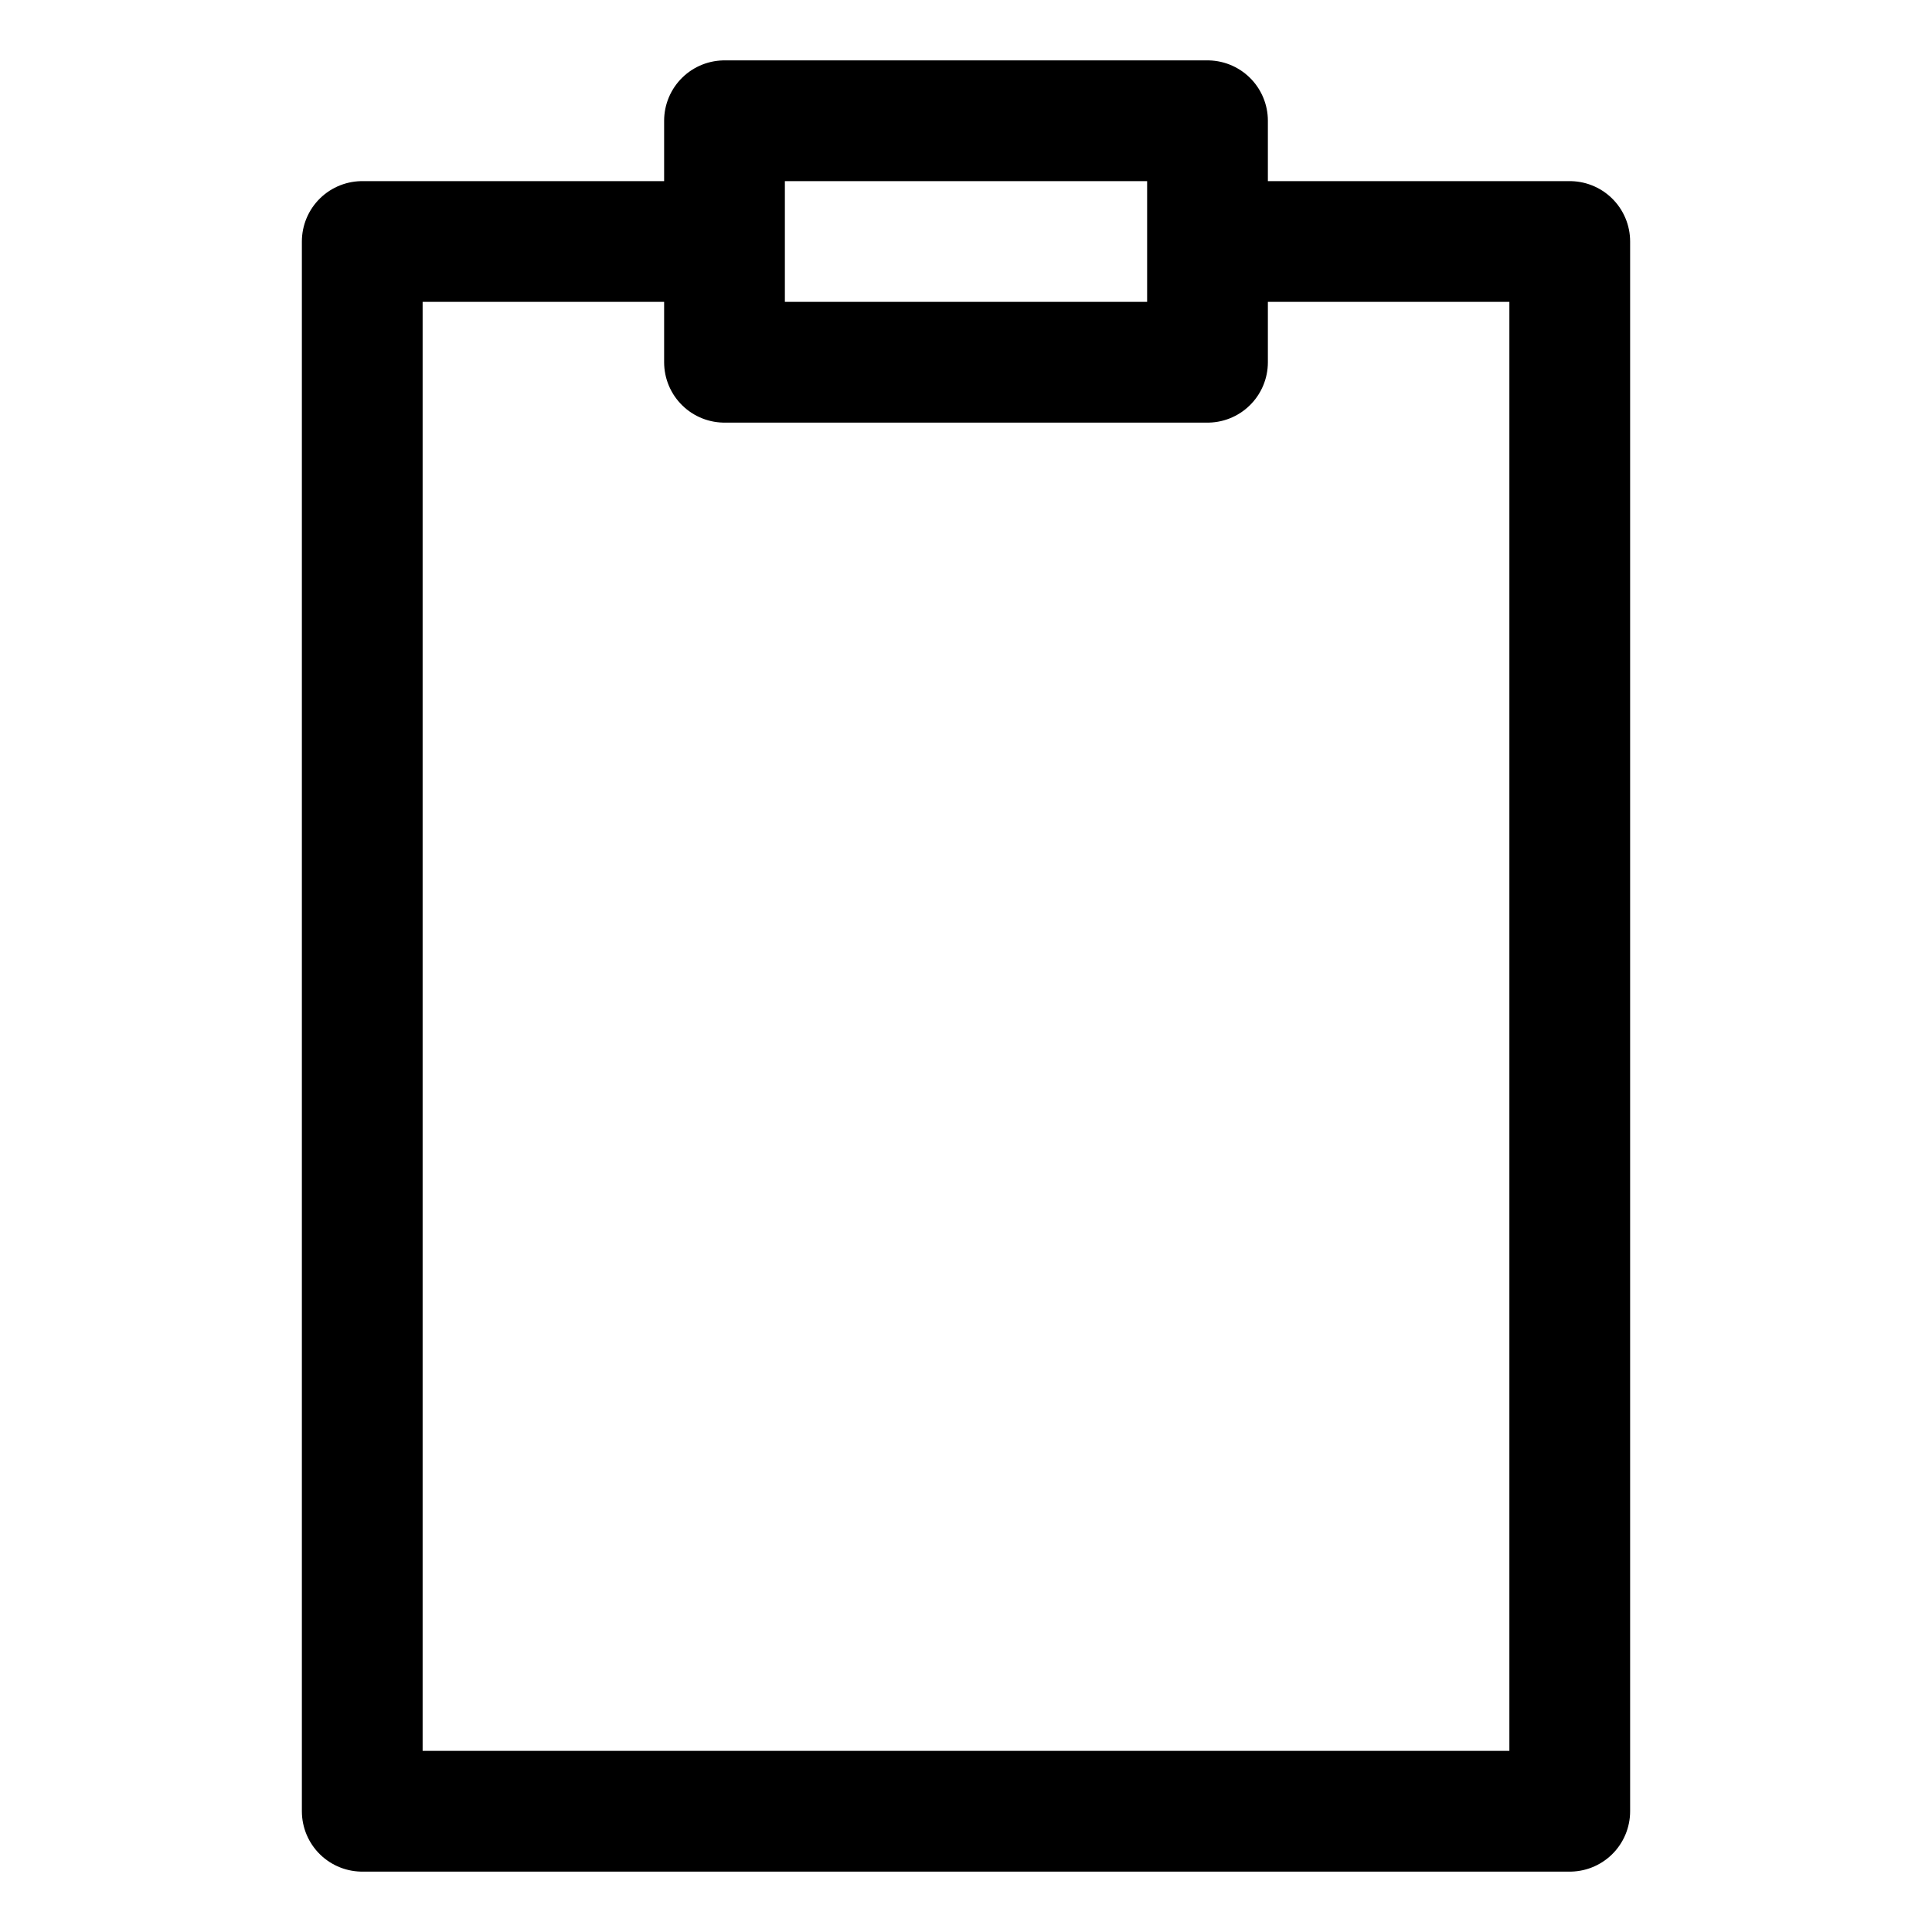
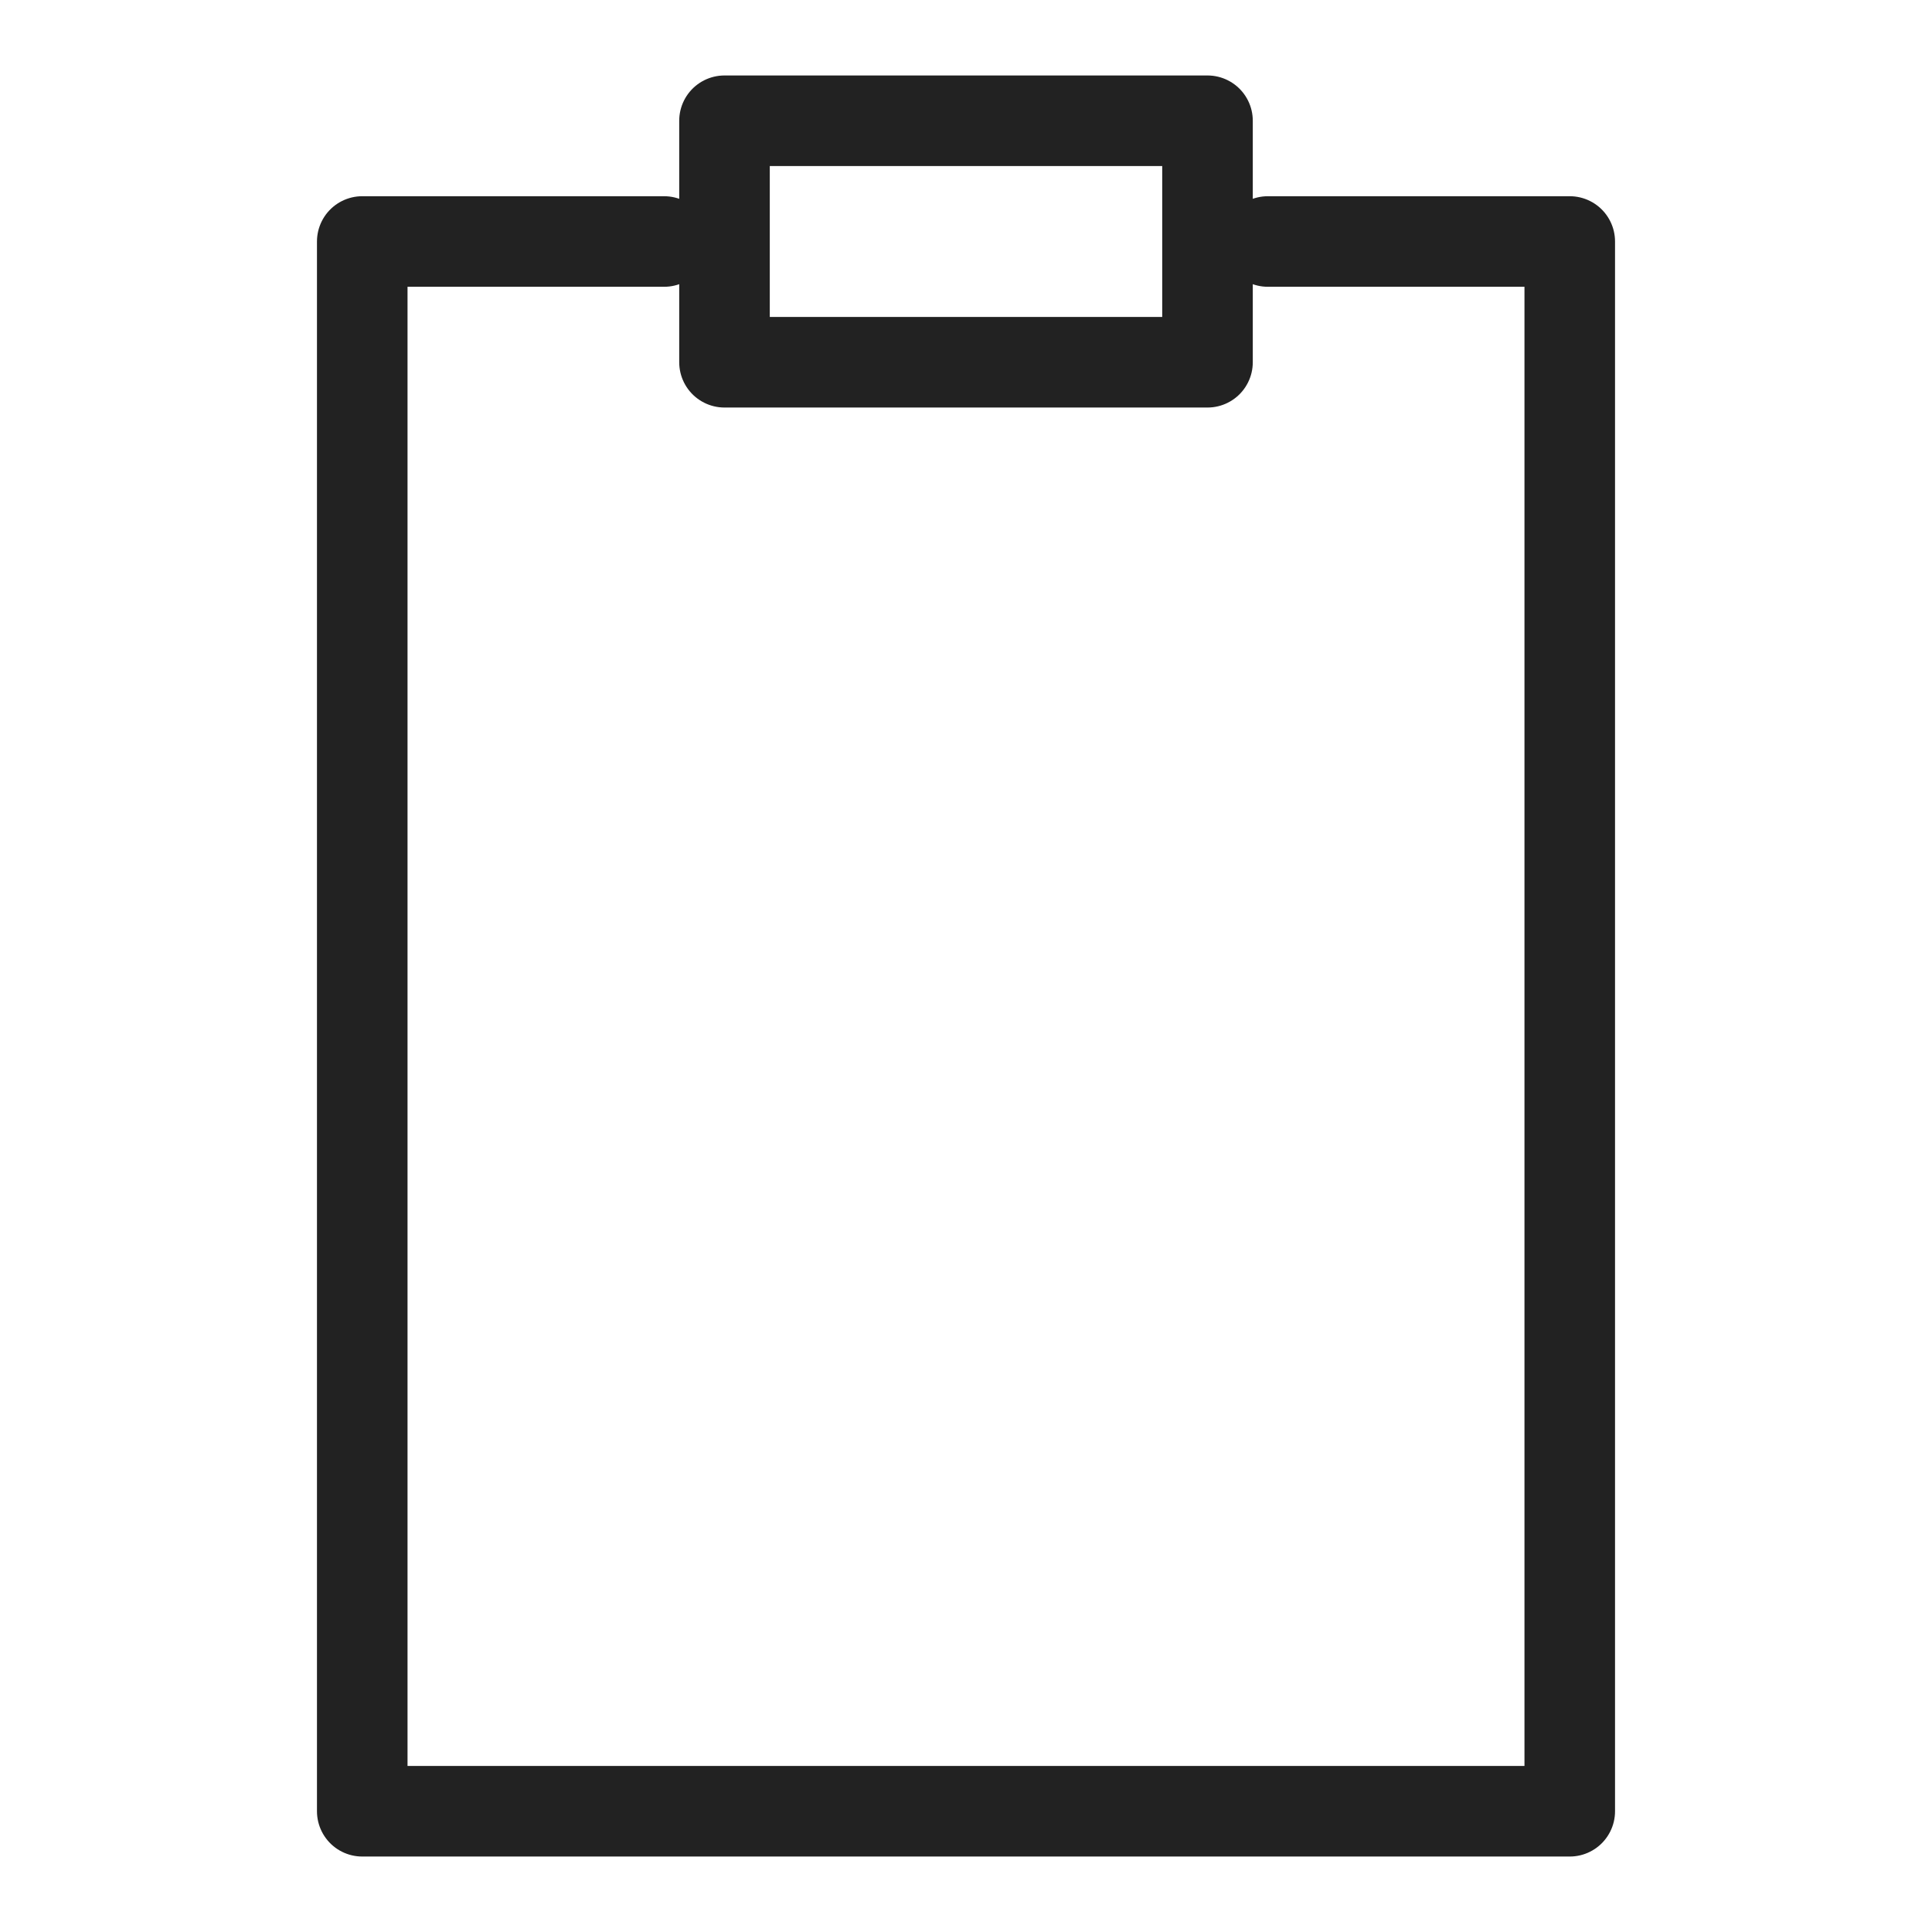
- <svg xmlns="http://www.w3.org/2000/svg" id="i-clipboard" viewBox="0 0 32 32" width="32" height="32" fill="none" stroke="currentcolor" stroke-linecap="round" stroke-linejoin="round" stroke-width="2">
+ <svg xmlns="http://www.w3.org/2000/svg" id="i-clipboard" viewBox="0 0 32 32" width="32" height="32" fill="none" stroke="#222" stroke-linecap="round" stroke-linejoin="round" stroke-width="1.5">
  <path d="M12 2 L12 6 20 6 20 2 12 2 Z M11 4 L6 4 6 30 26 30 26 4 21 4" />
</svg>
